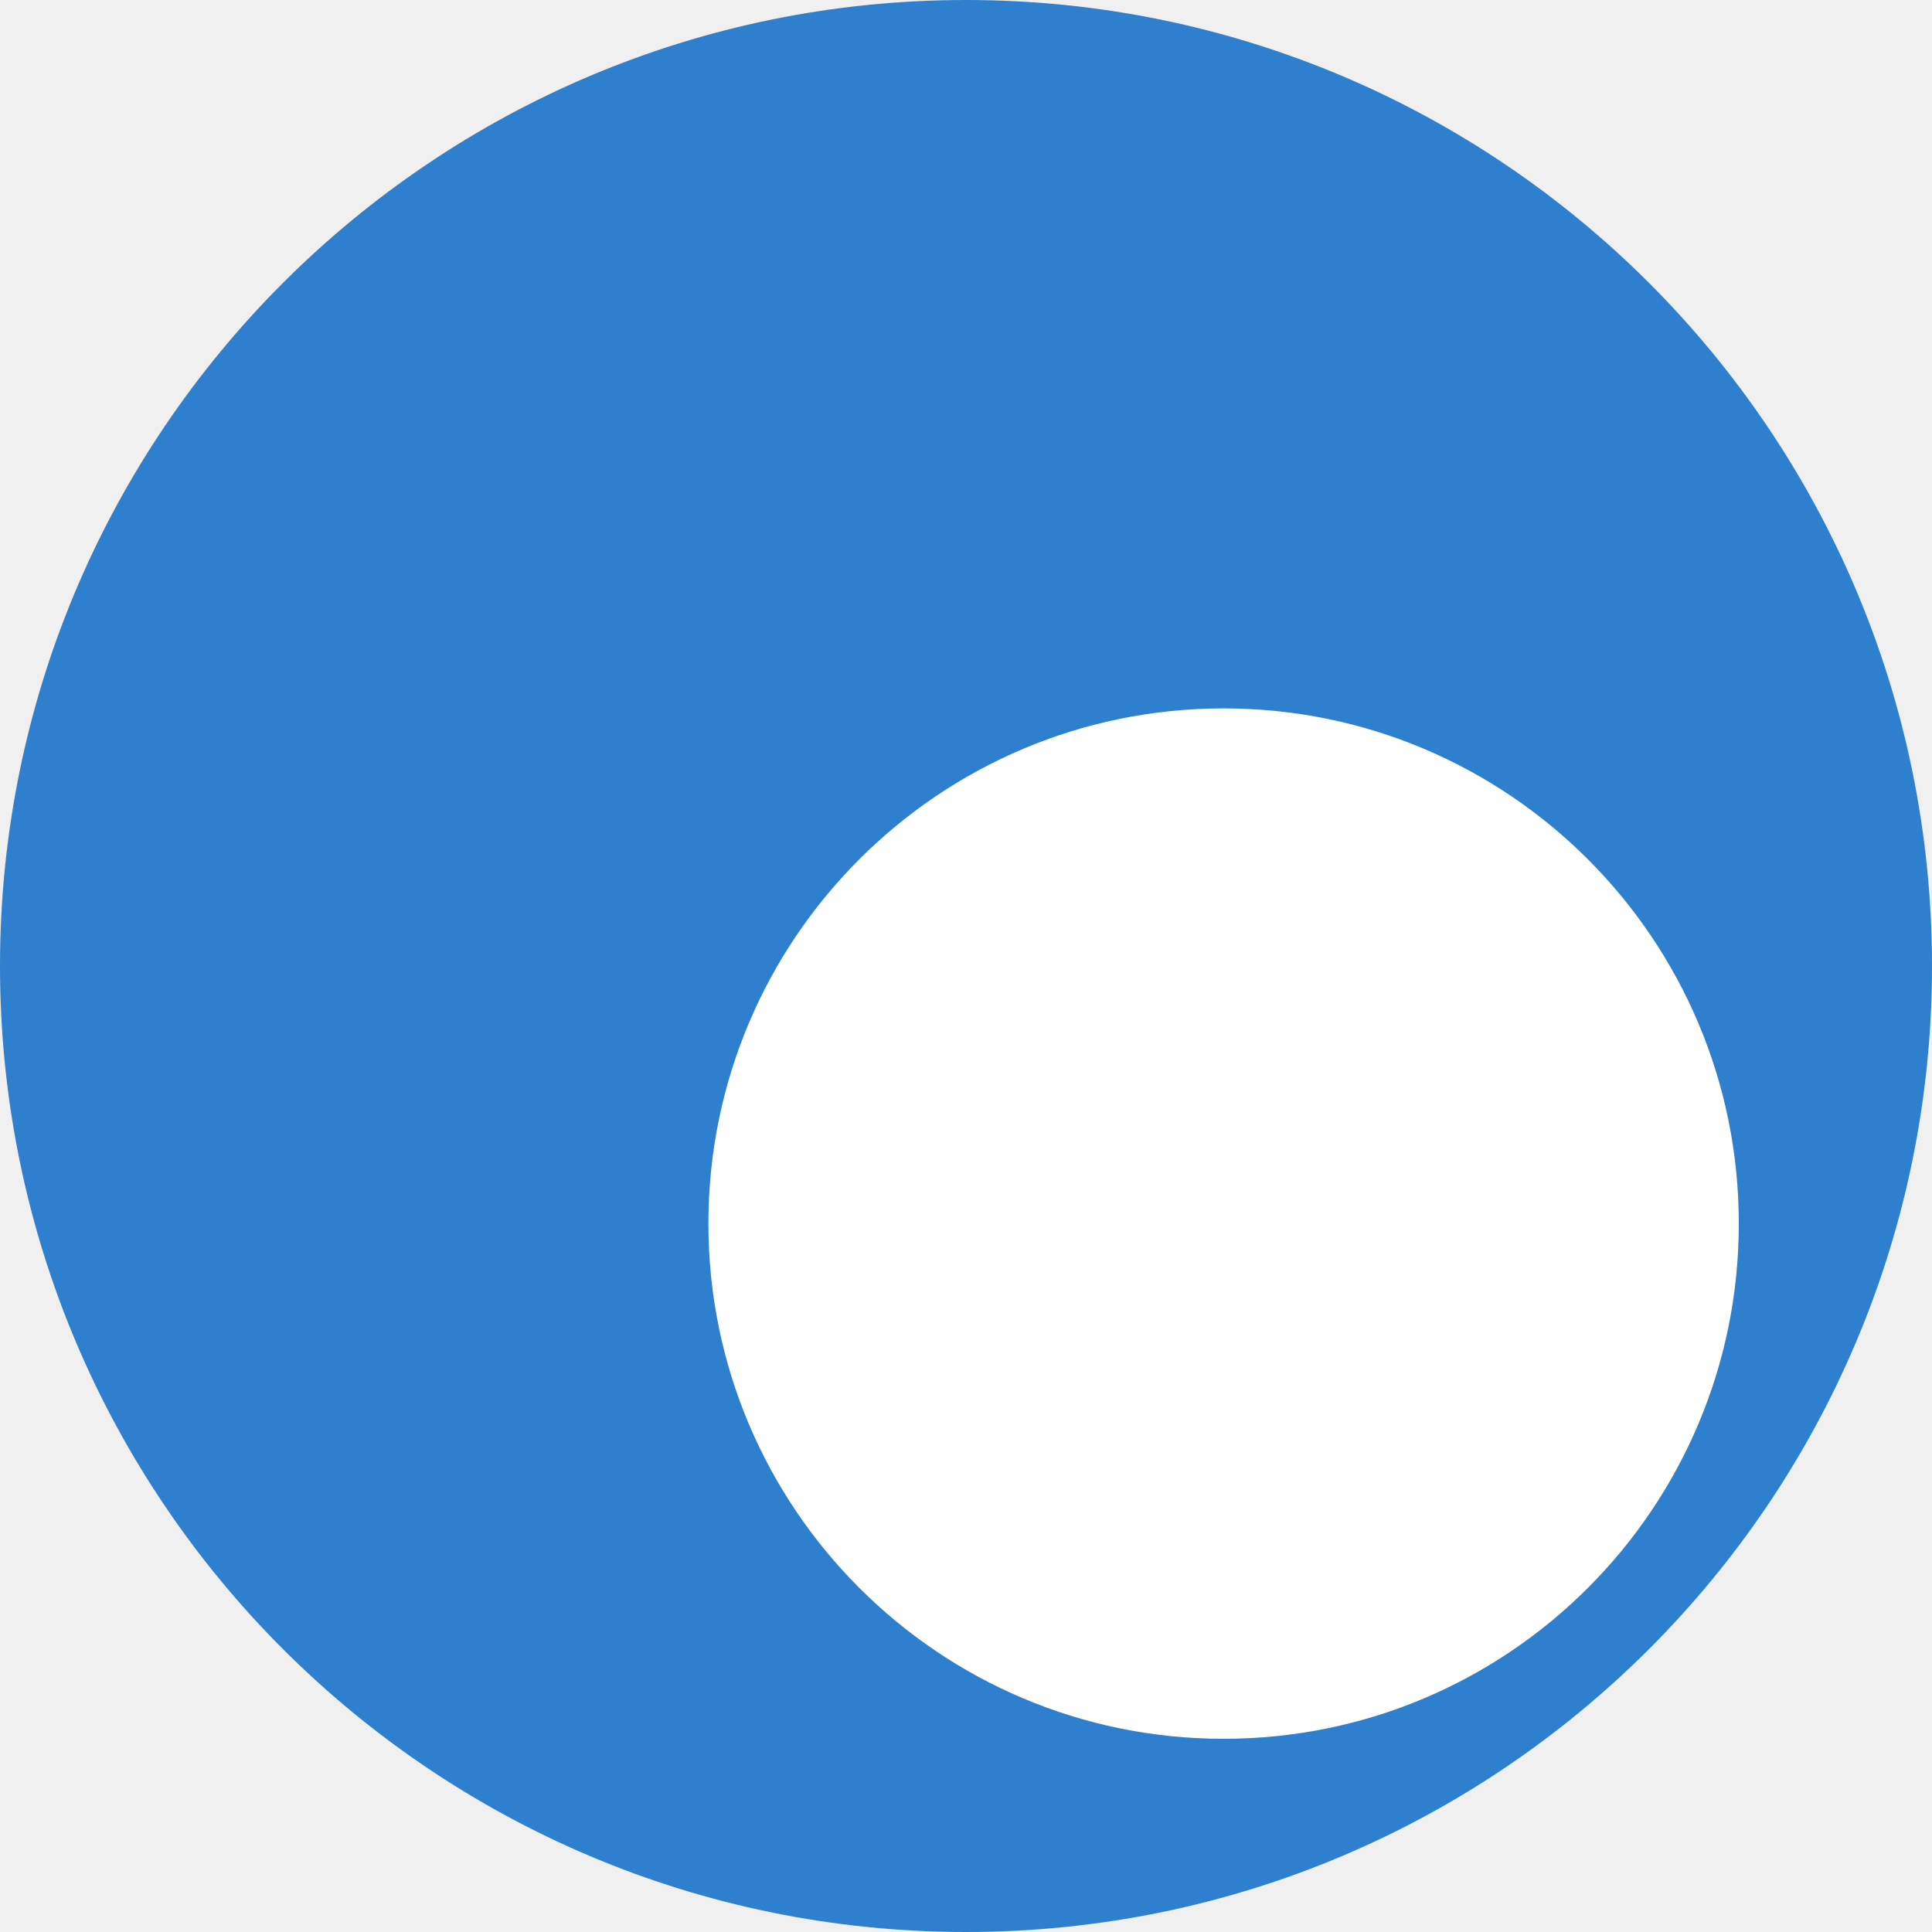
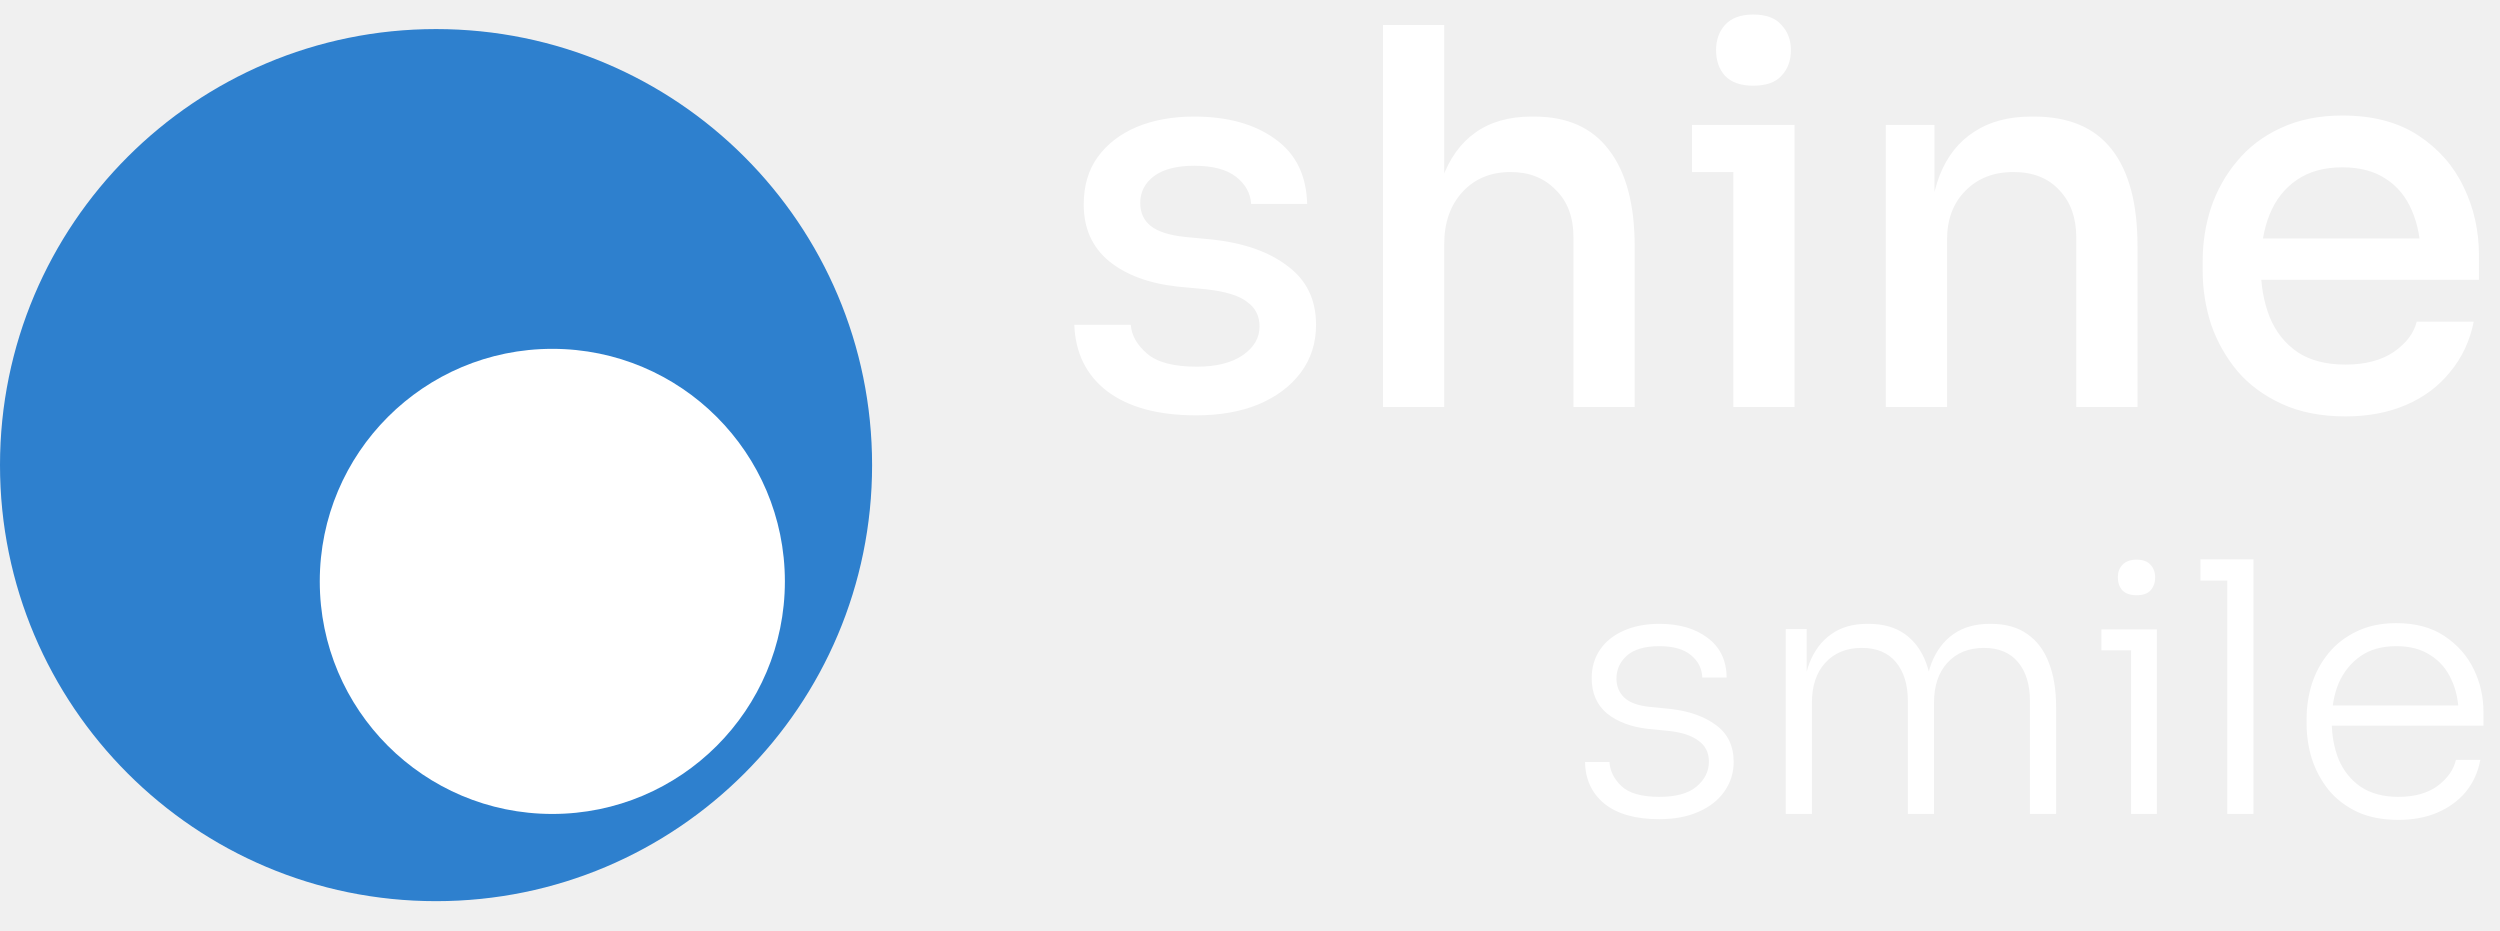
- <svg xmlns="http://www.w3.org/2000/svg" width="30" height="30" viewBox="0 0 30 30" fill="none">
-   <g id="Group 105">
-     <circle id="Ellipse 5" cx="15" cy="15" r="15" fill="#2E80CE" />
-     <circle id="Ellipse 6" cx="19" cy="19" r="8" fill="white" />
-   </g>
+ <svg xmlns="http://www.w3.org/2000/svg" width="86" height="32" viewBox="0 0 86 32" fill="none">
+   <circle cx="15" cy="16" r="15" fill="#2E80CE" />
+   <circle cx="19" cy="20" r="8" fill="white" />
+   <path d="M41.15 14.288C39.842 14.288 38.822 14.012 38.09 13.46C37.37 12.908 36.992 12.146 36.956 11.174H38.9C38.924 11.534 39.11 11.864 39.458 12.164C39.806 12.464 40.376 12.614 41.168 12.614C41.84 12.614 42.368 12.482 42.752 12.218C43.136 11.954 43.328 11.624 43.328 11.228C43.328 10.868 43.184 10.586 42.896 10.382C42.62 10.166 42.146 10.022 41.474 9.95L40.52 9.86C39.524 9.752 38.732 9.458 38.144 8.978C37.568 8.498 37.28 7.85 37.28 7.034C37.28 6.386 37.442 5.84 37.766 5.396C38.09 4.952 38.534 4.61 39.098 4.37C39.674 4.13 40.334 4.01 41.078 4.01C42.23 4.01 43.16 4.268 43.868 4.784C44.576 5.288 44.942 6.032 44.966 7.016H43.04C43.016 6.644 42.842 6.332 42.518 6.08C42.194 5.828 41.714 5.702 41.078 5.702C40.478 5.702 40.016 5.822 39.692 6.062C39.38 6.302 39.224 6.608 39.224 6.98C39.224 7.316 39.344 7.58 39.584 7.772C39.824 7.964 40.214 8.09 40.754 8.15L41.708 8.24C42.8 8.36 43.664 8.666 44.3 9.158C44.948 9.638 45.272 10.31 45.272 11.174C45.272 11.798 45.098 12.344 44.75 12.812C44.402 13.28 43.916 13.646 43.292 13.91C42.68 14.162 41.966 14.288 41.15 14.288ZM47.575 14V0.86H49.681V8.618H49.249C49.249 7.658 49.369 6.836 49.609 6.152C49.861 5.456 50.239 4.928 50.743 4.568C51.259 4.196 51.907 4.01 52.687 4.01H52.777C53.917 4.01 54.775 4.394 55.351 5.162C55.939 5.93 56.233 7.034 56.233 8.474V14H54.127V8.168C54.127 7.472 53.923 6.926 53.515 6.53C53.119 6.122 52.603 5.918 51.967 5.918C51.283 5.918 50.731 6.146 50.311 6.602C49.891 7.058 49.681 7.658 49.681 8.402V14H47.575ZM59.627 14V4.298H61.733V14H59.627ZM58.205 5.918V4.298H61.733V5.918H58.205ZM60.311 2.948C59.879 2.948 59.555 2.834 59.339 2.606C59.135 2.378 59.033 2.084 59.033 1.724C59.033 1.376 59.135 1.088 59.339 0.86C59.555 0.62 59.879 0.5 60.311 0.5C60.755 0.5 61.079 0.62 61.283 0.86C61.499 1.088 61.607 1.376 61.607 1.724C61.607 2.084 61.499 2.378 61.283 2.606C61.079 2.834 60.755 2.948 60.311 2.948ZM64.872 14V4.298H66.546V8.456H66.348C66.348 7.496 66.474 6.686 66.726 6.026C66.99 5.366 67.386 4.868 67.914 4.532C68.442 4.184 69.096 4.01 69.876 4.01H69.966C71.166 4.01 72.06 4.388 72.648 5.144C73.236 5.9 73.53 7.004 73.53 8.456V14H71.424V8.168C71.424 7.496 71.232 6.956 70.848 6.548C70.464 6.128 69.936 5.918 69.264 5.918C68.58 5.918 68.028 6.134 67.608 6.566C67.188 6.986 66.978 7.55 66.978 8.258V14H64.872ZM80.686 14.324C79.846 14.324 79.114 14.18 78.49 13.892C77.866 13.604 77.356 13.226 76.96 12.758C76.564 12.278 76.264 11.744 76.06 11.156C75.868 10.556 75.772 9.944 75.772 9.32V8.978C75.772 8.342 75.868 7.73 76.06 7.142C76.264 6.542 76.564 6.008 76.96 5.54C77.356 5.06 77.854 4.682 78.454 4.406C79.066 4.118 79.774 3.974 80.578 3.974C81.622 3.974 82.492 4.202 83.188 4.658C83.884 5.114 84.406 5.708 84.754 6.44C85.102 7.16 85.276 7.94 85.276 8.78V9.626H76.672V8.204H83.854L83.278 8.924C83.278 8.276 83.176 7.718 82.972 7.25C82.768 6.77 82.468 6.404 82.072 6.152C81.676 5.888 81.178 5.756 80.578 5.756C79.954 5.756 79.432 5.9 79.012 6.188C78.592 6.476 78.28 6.872 78.076 7.376C77.872 7.88 77.77 8.474 77.77 9.158C77.77 9.806 77.872 10.388 78.076 10.904C78.28 11.408 78.598 11.81 79.03 12.11C79.462 12.398 80.014 12.542 80.686 12.542C81.358 12.542 81.91 12.398 82.342 12.11C82.774 11.81 83.038 11.462 83.134 11.066H85.096C84.964 11.726 84.694 12.302 84.286 12.794C83.89 13.286 83.386 13.664 82.774 13.928C82.162 14.192 81.466 14.324 80.686 14.324ZM57.082 28.18C56.266 28.18 55.638 28.004 55.198 27.652C54.758 27.292 54.534 26.812 54.526 26.212H55.366C55.382 26.516 55.518 26.792 55.774 27.04C56.038 27.288 56.474 27.412 57.082 27.412C57.65 27.412 58.074 27.296 58.354 27.064C58.642 26.824 58.786 26.536 58.786 26.2C58.786 25.888 58.666 25.648 58.426 25.48C58.194 25.304 57.854 25.192 57.406 25.144L56.686 25.072C56.11 25.008 55.642 24.832 55.282 24.544C54.93 24.248 54.754 23.844 54.754 23.332C54.754 22.956 54.85 22.628 55.042 22.348C55.234 22.068 55.502 21.852 55.846 21.7C56.198 21.54 56.61 21.46 57.082 21.46C57.762 21.46 58.314 21.62 58.738 21.94C59.17 22.26 59.39 22.716 59.398 23.308H58.558C58.55 23.004 58.422 22.748 58.174 22.54C57.926 22.332 57.562 22.228 57.082 22.228C56.586 22.228 56.214 22.336 55.966 22.552C55.726 22.768 55.606 23.032 55.606 23.344C55.606 23.608 55.698 23.828 55.882 24.004C56.066 24.172 56.354 24.276 56.746 24.316L57.466 24.388C58.106 24.46 58.626 24.644 59.026 24.94C59.434 25.236 59.638 25.66 59.638 26.212C59.638 26.588 59.53 26.928 59.314 27.232C59.106 27.528 58.81 27.76 58.426 27.928C58.042 28.096 57.594 28.18 57.082 28.18ZM61.43 28V21.64H62.15V24.316H62.006C62.006 23.732 62.086 23.228 62.246 22.804C62.414 22.38 62.662 22.052 62.99 21.82C63.318 21.58 63.734 21.46 64.238 21.46H64.274C64.778 21.46 65.194 21.576 65.522 21.808C65.85 22.04 66.094 22.368 66.254 22.792C66.414 23.216 66.494 23.724 66.494 24.316H66.206C66.206 23.732 66.286 23.228 66.446 22.804C66.614 22.38 66.862 22.052 67.19 21.82C67.526 21.58 67.946 21.46 68.45 21.46H68.486C68.99 21.46 69.406 21.576 69.734 21.808C70.07 22.04 70.318 22.368 70.478 22.792C70.646 23.216 70.73 23.724 70.73 24.316V28H69.83V24.112C69.83 23.552 69.694 23.108 69.422 22.78C69.15 22.452 68.758 22.288 68.246 22.288C67.718 22.288 67.298 22.46 66.986 22.804C66.682 23.14 66.53 23.596 66.53 24.172V28H65.63V24.112C65.63 23.552 65.494 23.108 65.222 22.78C64.95 22.452 64.558 22.288 64.046 22.288C63.518 22.288 63.098 22.46 62.786 22.804C62.482 23.14 62.33 23.596 62.33 24.172V28H61.43ZM73.309 28V21.652H74.197V28H73.309ZM72.289 22.372V21.652H74.197V22.372H72.289ZM73.501 20.476C73.285 20.476 73.121 20.42 73.009 20.308C72.905 20.188 72.853 20.04 72.853 19.864C72.853 19.688 72.905 19.544 73.009 19.432C73.121 19.312 73.285 19.252 73.501 19.252C73.717 19.252 73.877 19.312 73.981 19.432C74.085 19.544 74.137 19.688 74.137 19.864C74.137 20.04 74.085 20.188 73.981 20.308C73.877 20.42 73.717 20.476 73.501 20.476ZM76.618 28V19.24H77.519V28H76.618ZM75.695 19.972V19.24H77.519V19.972H75.695ZM82.504 28.204C81.96 28.204 81.487 28.112 81.088 27.928C80.688 27.736 80.359 27.484 80.103 27.172C79.847 26.852 79.656 26.496 79.528 26.104C79.407 25.712 79.347 25.308 79.347 24.892V24.724C79.347 24.316 79.407 23.916 79.528 23.524C79.656 23.132 79.847 22.78 80.103 22.468C80.359 22.156 80.68 21.908 81.064 21.724C81.456 21.532 81.912 21.436 82.431 21.436C83.096 21.436 83.647 21.584 84.088 21.88C84.535 22.176 84.871 22.556 85.096 23.02C85.32 23.476 85.431 23.968 85.431 24.496V24.964H79.755V24.268H84.808L84.579 24.616C84.579 24.144 84.496 23.732 84.328 23.38C84.168 23.02 83.927 22.74 83.608 22.54C83.296 22.332 82.903 22.228 82.431 22.228C81.936 22.228 81.523 22.344 81.195 22.576C80.868 22.808 80.62 23.116 80.451 23.5C80.291 23.884 80.212 24.32 80.212 24.808C80.212 25.288 80.291 25.728 80.451 26.128C80.62 26.52 80.871 26.832 81.207 27.064C81.552 27.296 81.984 27.412 82.504 27.412C83.055 27.412 83.504 27.288 83.847 27.04C84.192 26.784 84.403 26.484 84.484 26.14H85.323C85.243 26.564 85.076 26.932 84.82 27.244C84.564 27.548 84.24 27.784 83.847 27.952C83.456 28.12 83.007 28.204 82.504 28.204Z" fill="white" />
</svg>
